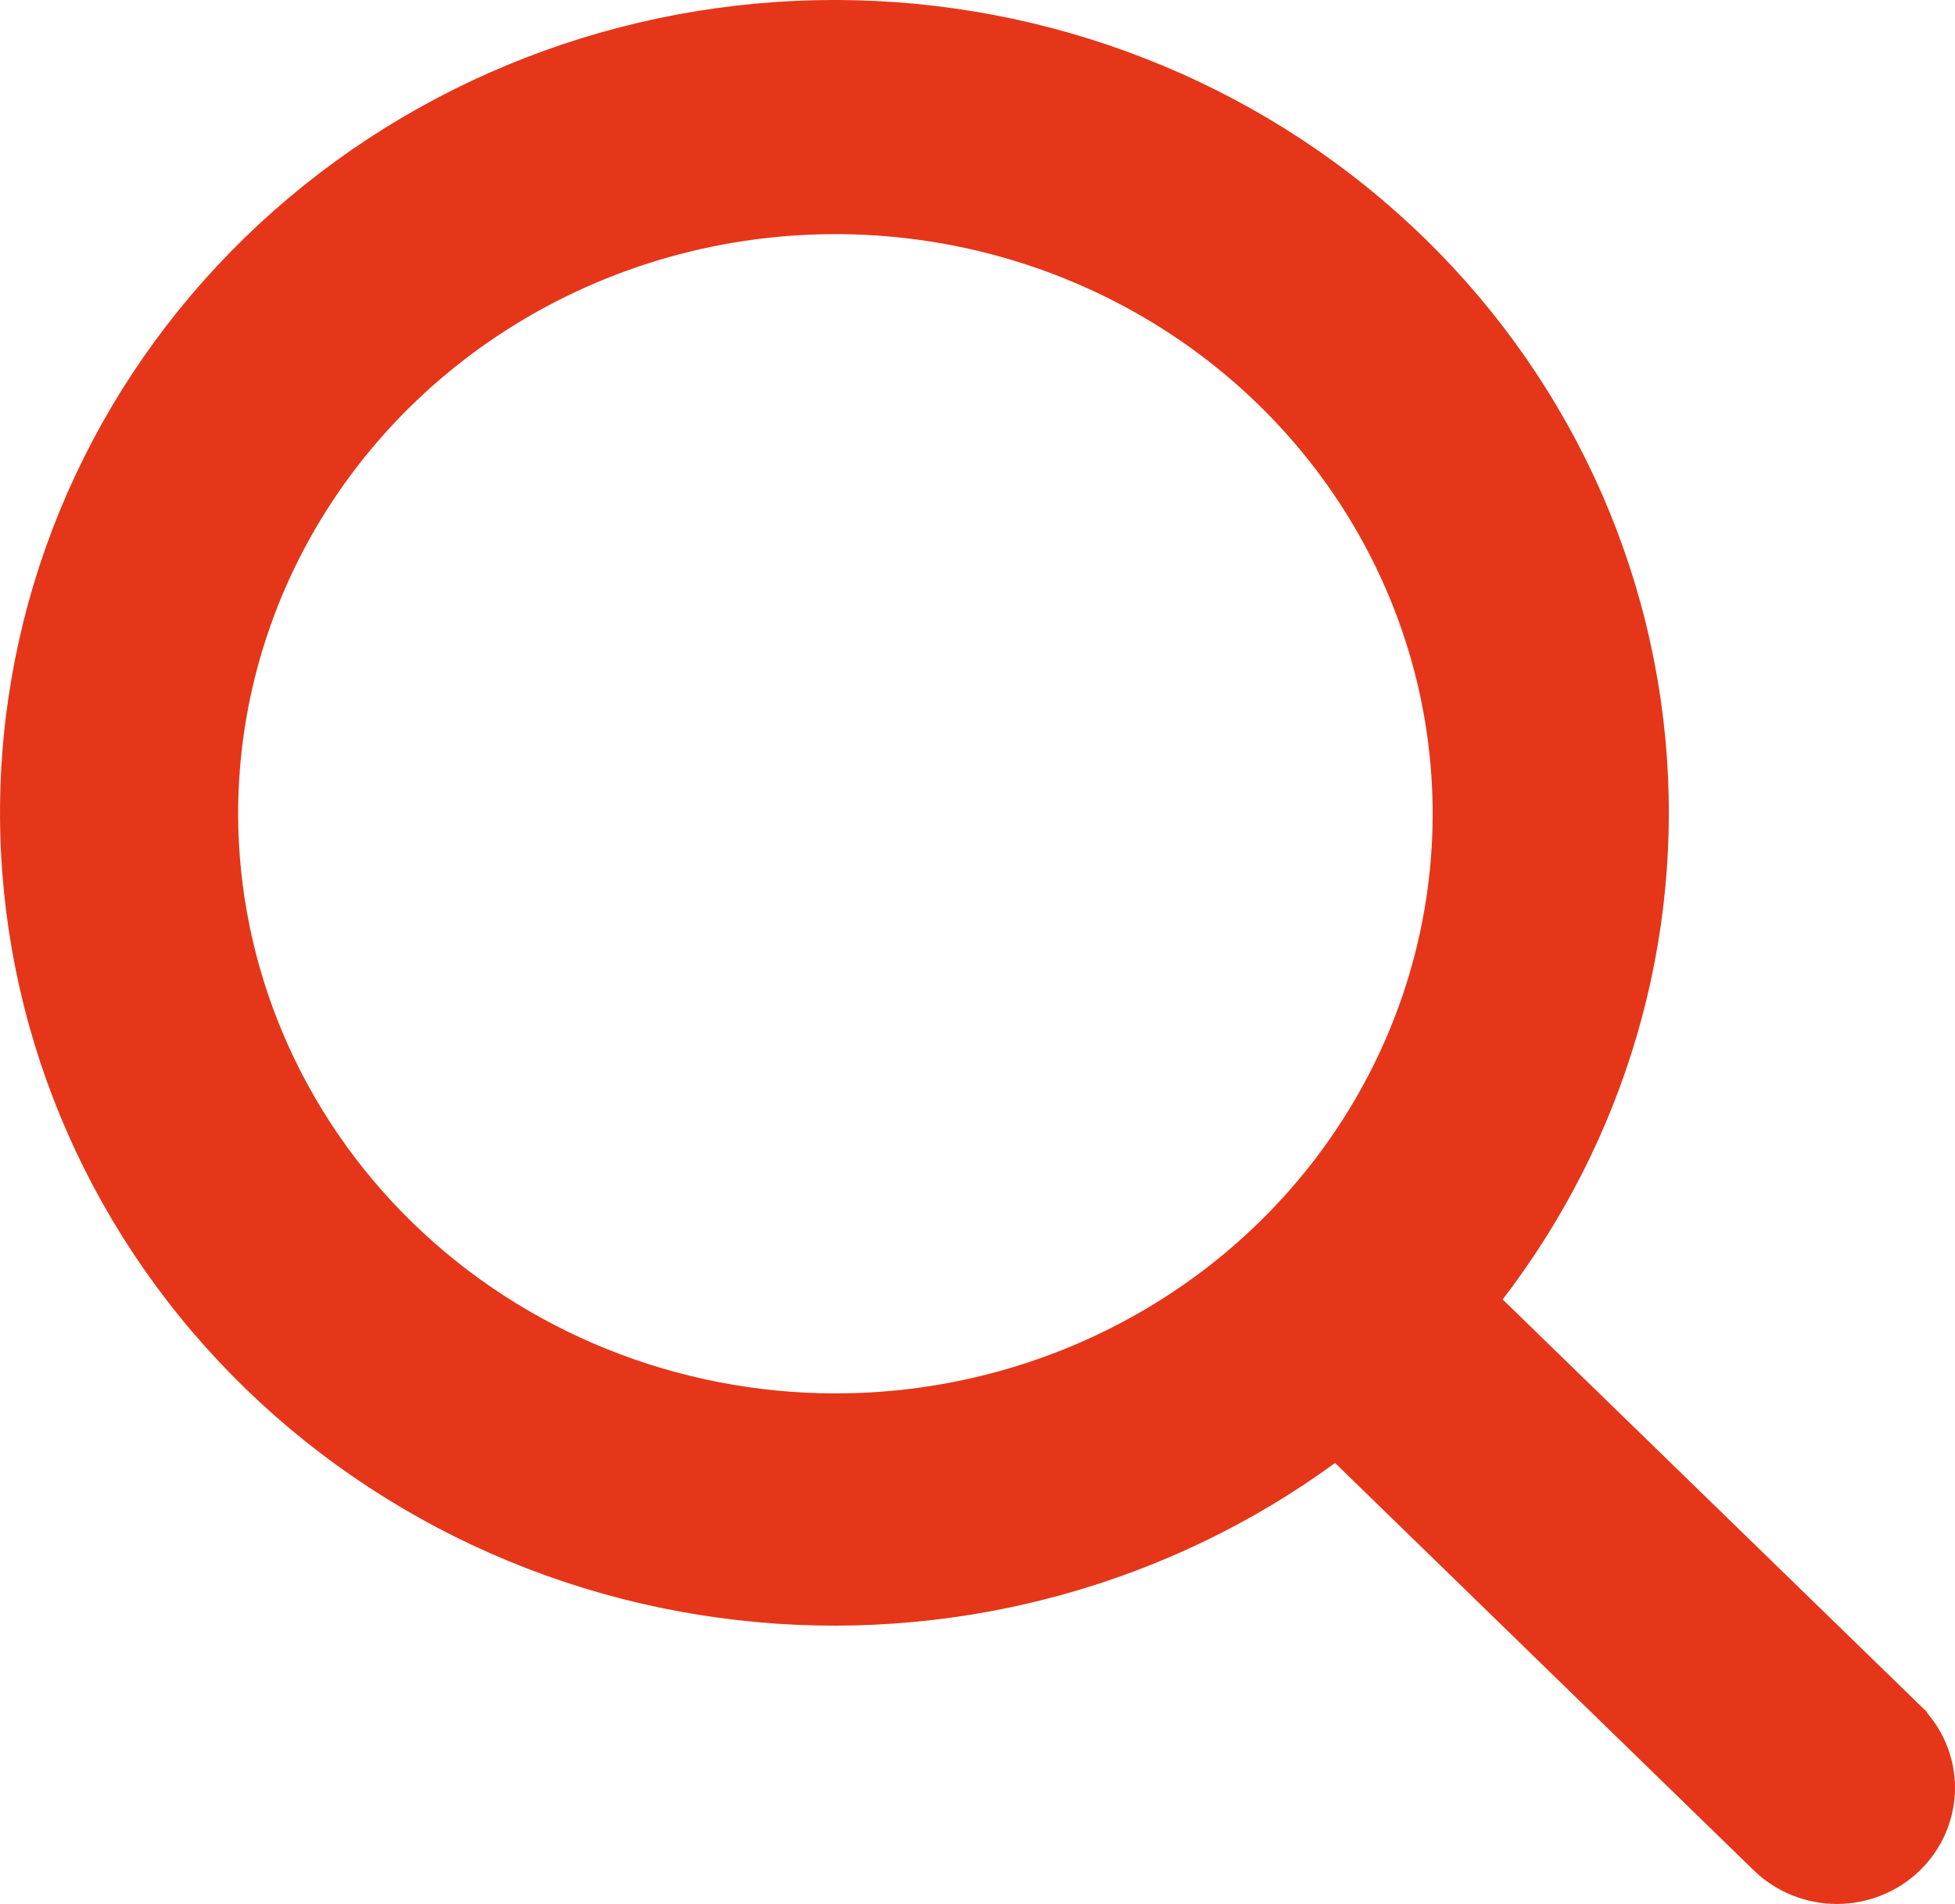
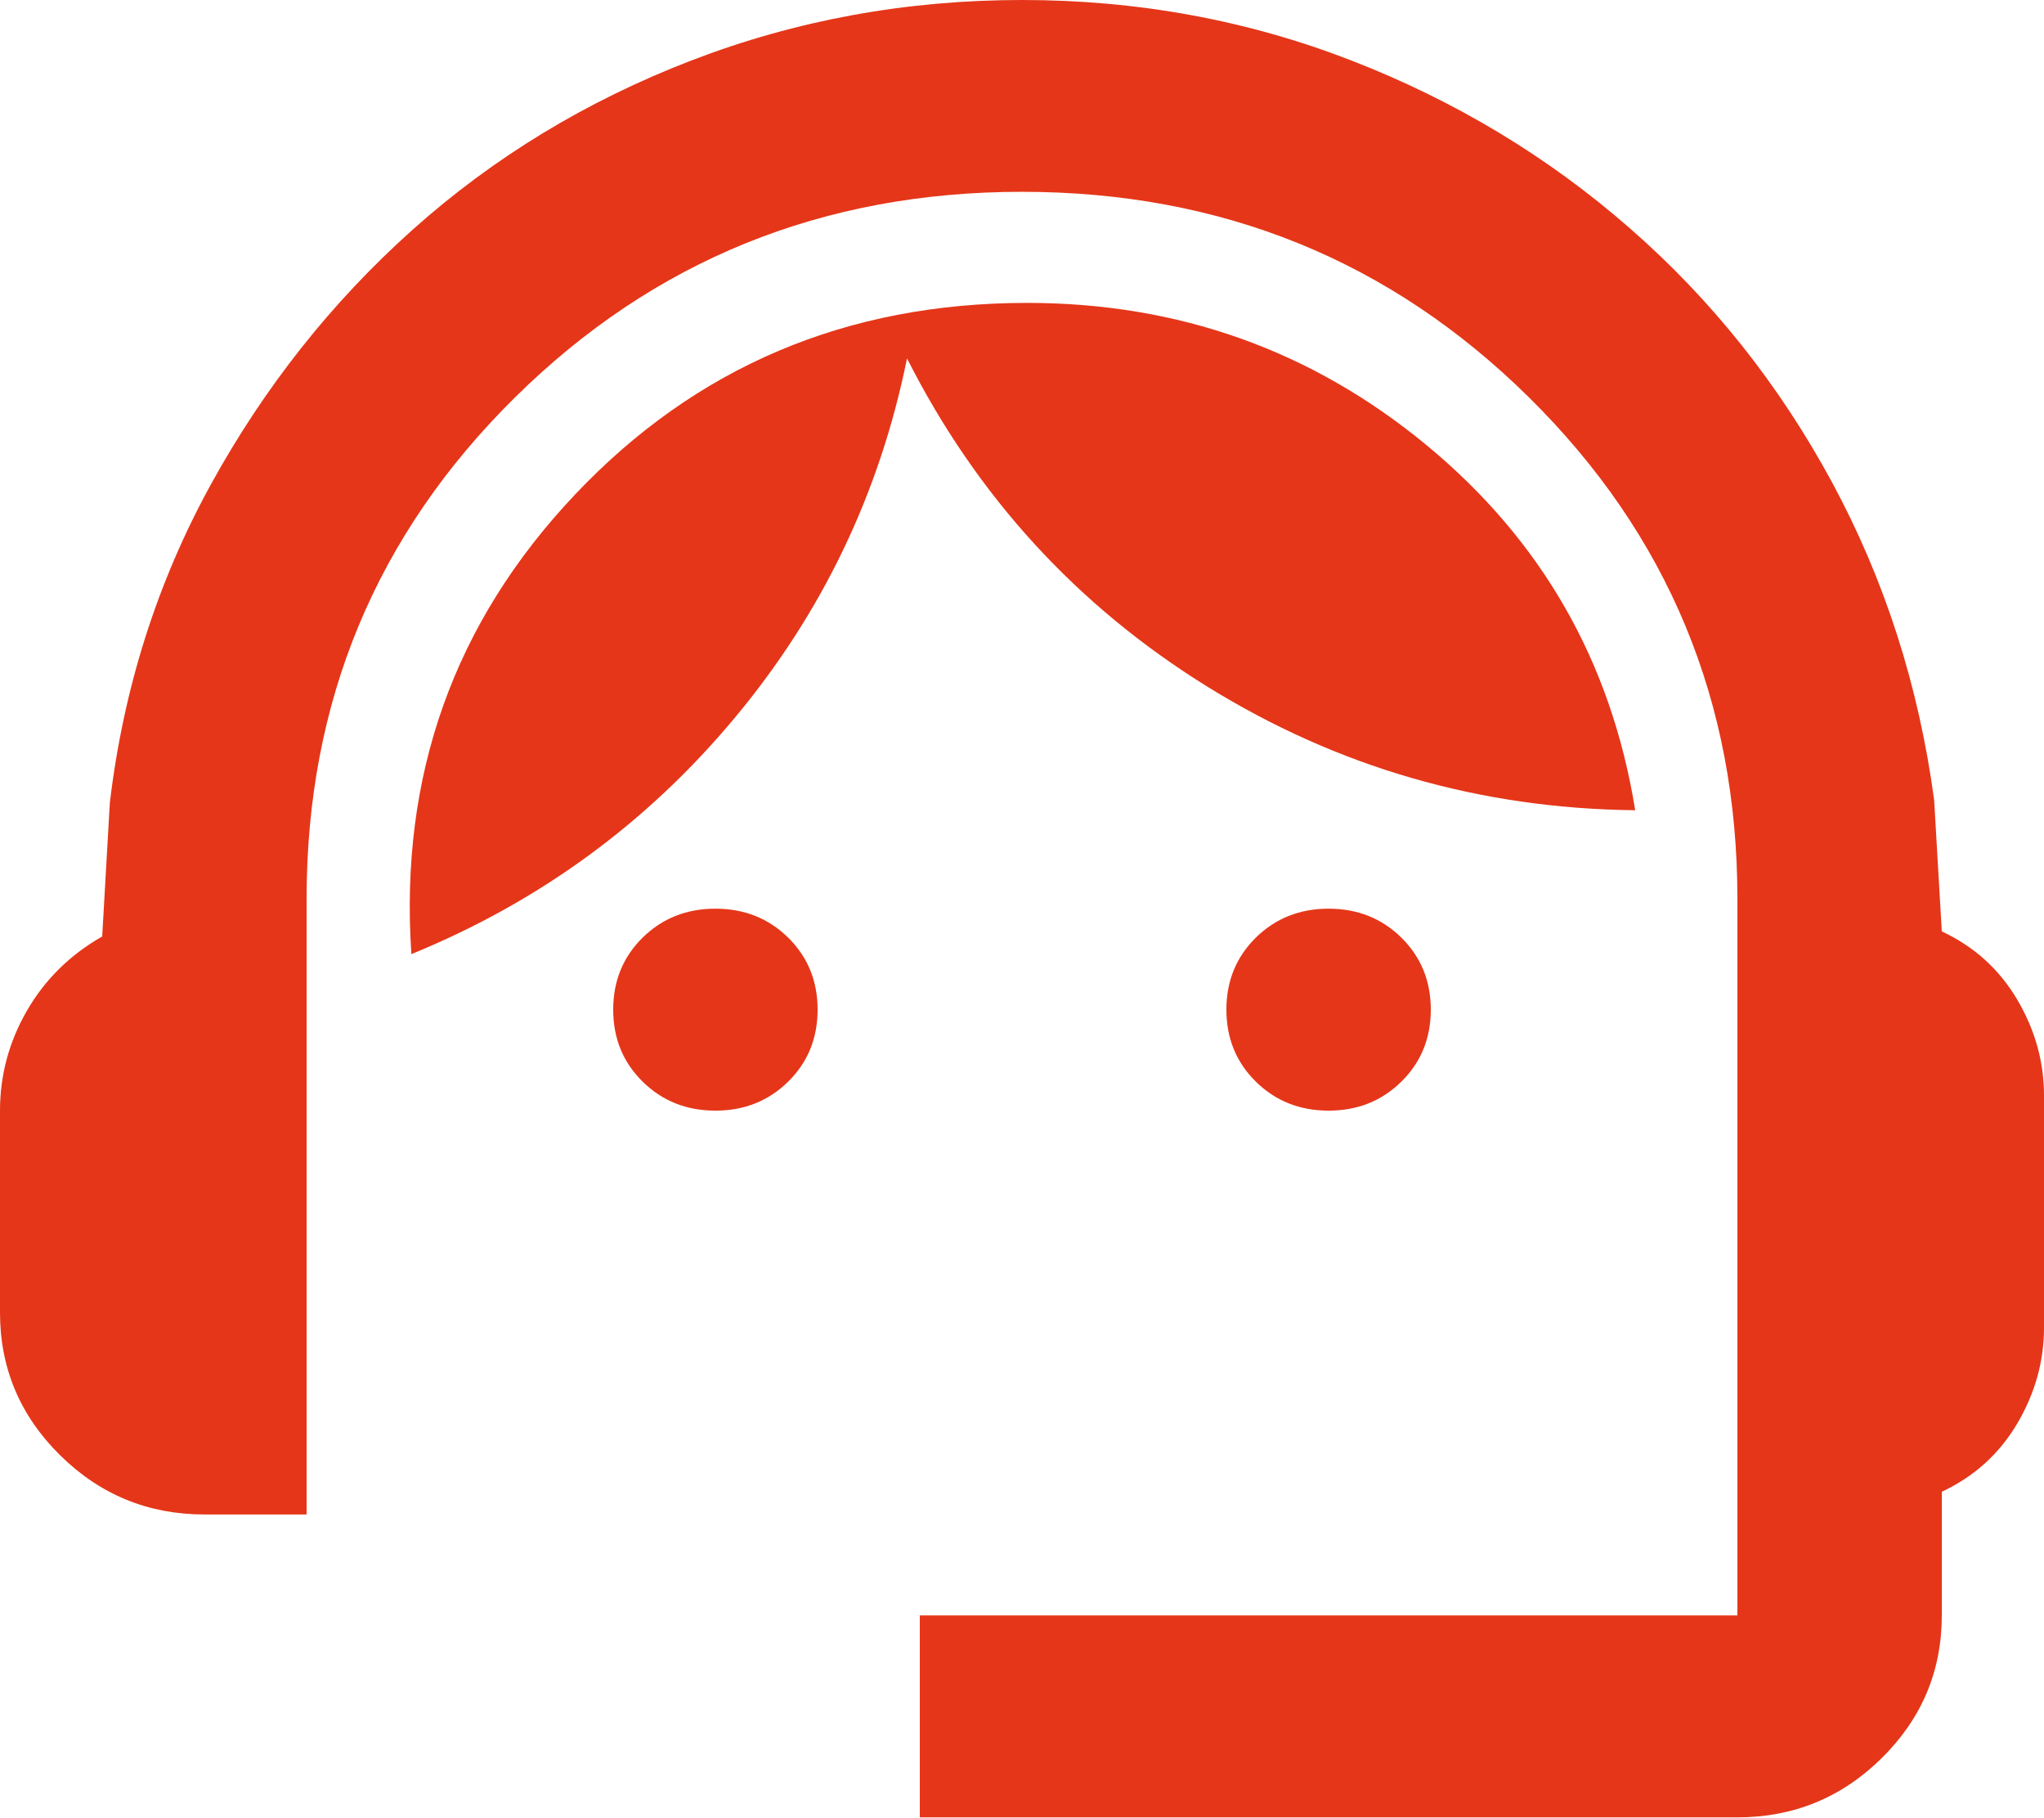
- <svg xmlns="http://www.w3.org/2000/svg" preserveAspectRatio="none" overflow="visible" style="display: block;" width="42" height="40.907" viewBox="0 0 42 40.907" fill="none">
-   <path id="Vector" d="M17.53 0.504C22.009 0.405 26.357 1.99 29.67 4.932C32.983 7.874 35.005 11.947 35.312 16.307C35.607 20.511 34.282 24.664 31.611 27.963L40.898 36.995V36.996C41.088 37.181 41.239 37.401 41.343 37.644C41.446 37.886 41.5 38.147 41.5 38.411C41.5 38.675 41.446 38.937 41.343 39.18C41.239 39.423 41.088 39.643 40.898 39.827C40.709 40.012 40.483 40.158 40.237 40.257C39.991 40.356 39.728 40.407 39.462 40.407C39.197 40.407 38.934 40.356 38.688 40.257C38.441 40.158 38.216 40.012 38.026 39.827L28.724 30.776C25.331 33.384 21.061 34.675 16.74 34.388C12.27 34.091 8.087 32.129 5.062 28.906C2.036 25.683 0.403 21.447 0.505 17.078C0.607 12.71 2.436 8.55 5.608 5.464C8.78 2.378 13.051 0.603 17.53 0.504ZM20.551 4.78C17.962 4.279 15.278 4.536 12.841 5.519C10.403 6.501 8.323 8.163 6.859 10.293C5.396 12.423 4.616 14.926 4.616 17.484C4.62 20.914 6.023 24.205 8.521 26.635C11.019 29.064 14.409 30.434 17.947 30.438L18.441 30.429C20.908 30.34 23.304 29.587 25.359 28.251C27.552 26.826 29.258 24.802 30.266 22.436C31.273 20.071 31.536 17.47 31.023 14.96C30.509 12.45 29.242 10.143 27.379 8.33C25.515 6.517 23.139 5.281 20.551 4.78Z" fill="#E53619" stroke="#E53619" />
+ <svg xmlns="http://www.w3.org/2000/svg" preserveAspectRatio="none" overflow="visible" style="display: block;" width="27" height="24" viewBox="0 0 27 24" fill="none">
+   <path id="Vector" d="M12.15 24V21.333H22.95V11.867C22.95 9.267 22.033 7.061 20.199 5.25C18.366 3.439 16.133 2.533 13.5 2.533C10.867 2.533 8.634 3.439 6.801 5.25C4.967 7.061 4.05 9.267 4.05 11.867V20H2.7C1.958 20 1.322 19.739 0.793 19.217C0.264 18.694 0 18.067 0 17.333V14.667C0 14.2 0.118 13.761 0.354 13.35C0.591 12.939 0.922 12.611 1.35 12.367L1.451 10.6C1.631 9.089 2.076 7.689 2.784 6.4C3.493 5.111 4.382 3.989 5.451 3.033C6.519 2.078 7.746 1.333 9.129 0.8C10.513 0.267 11.97 0 13.5 0C15.03 0 16.481 0.267 17.854 0.8C19.226 1.333 20.453 2.072 21.532 3.017C22.613 3.961 23.501 5.078 24.199 6.367C24.896 7.656 25.346 9.056 25.549 10.567L25.65 12.3C26.078 12.5 26.409 12.8 26.646 13.2C26.882 13.6 27 14.022 27 14.467V17.533C27 17.978 26.882 18.4 26.646 18.8C26.409 19.2 26.078 19.5 25.65 19.7V21.333C25.65 22.067 25.386 22.694 24.857 23.217C24.328 23.739 23.692 24 22.95 24H12.15ZM8.488 14.283C8.229 14.028 8.1 13.711 8.1 13.333C8.1 12.956 8.229 12.639 8.488 12.383C8.747 12.128 9.068 12 9.45 12C9.832 12 10.153 12.128 10.412 12.383C10.671 12.639 10.8 12.956 10.8 13.333C10.8 13.711 10.671 14.028 10.412 14.283C10.153 14.539 9.832 14.667 9.45 14.667C9.068 14.667 8.747 14.539 8.488 14.283ZM16.588 14.283C16.329 14.028 16.2 13.711 16.2 13.333C16.2 12.956 16.329 12.639 16.588 12.383C16.847 12.128 17.168 12 17.55 12C17.933 12 18.253 12.128 18.512 12.383C18.771 12.639 18.9 12.956 18.9 13.333C18.9 13.711 18.771 14.028 18.512 14.283C18.253 14.539 17.933 14.667 17.55 14.667C17.168 14.667 16.847 14.539 16.588 14.283ZM5.434 12.6C5.276 10.244 5.996 8.222 7.594 6.533C9.191 4.844 11.182 4 13.568 4C15.57 4 17.331 4.628 18.849 5.883C20.368 7.139 21.285 8.744 21.6 10.7C19.552 10.678 17.668 10.133 15.947 9.067C14.226 8 12.904 6.556 11.981 4.733C11.621 6.511 10.862 8.094 9.703 9.483C8.544 10.872 7.121 11.911 5.434 12.6Z" fill="#E53619" />
</svg>
